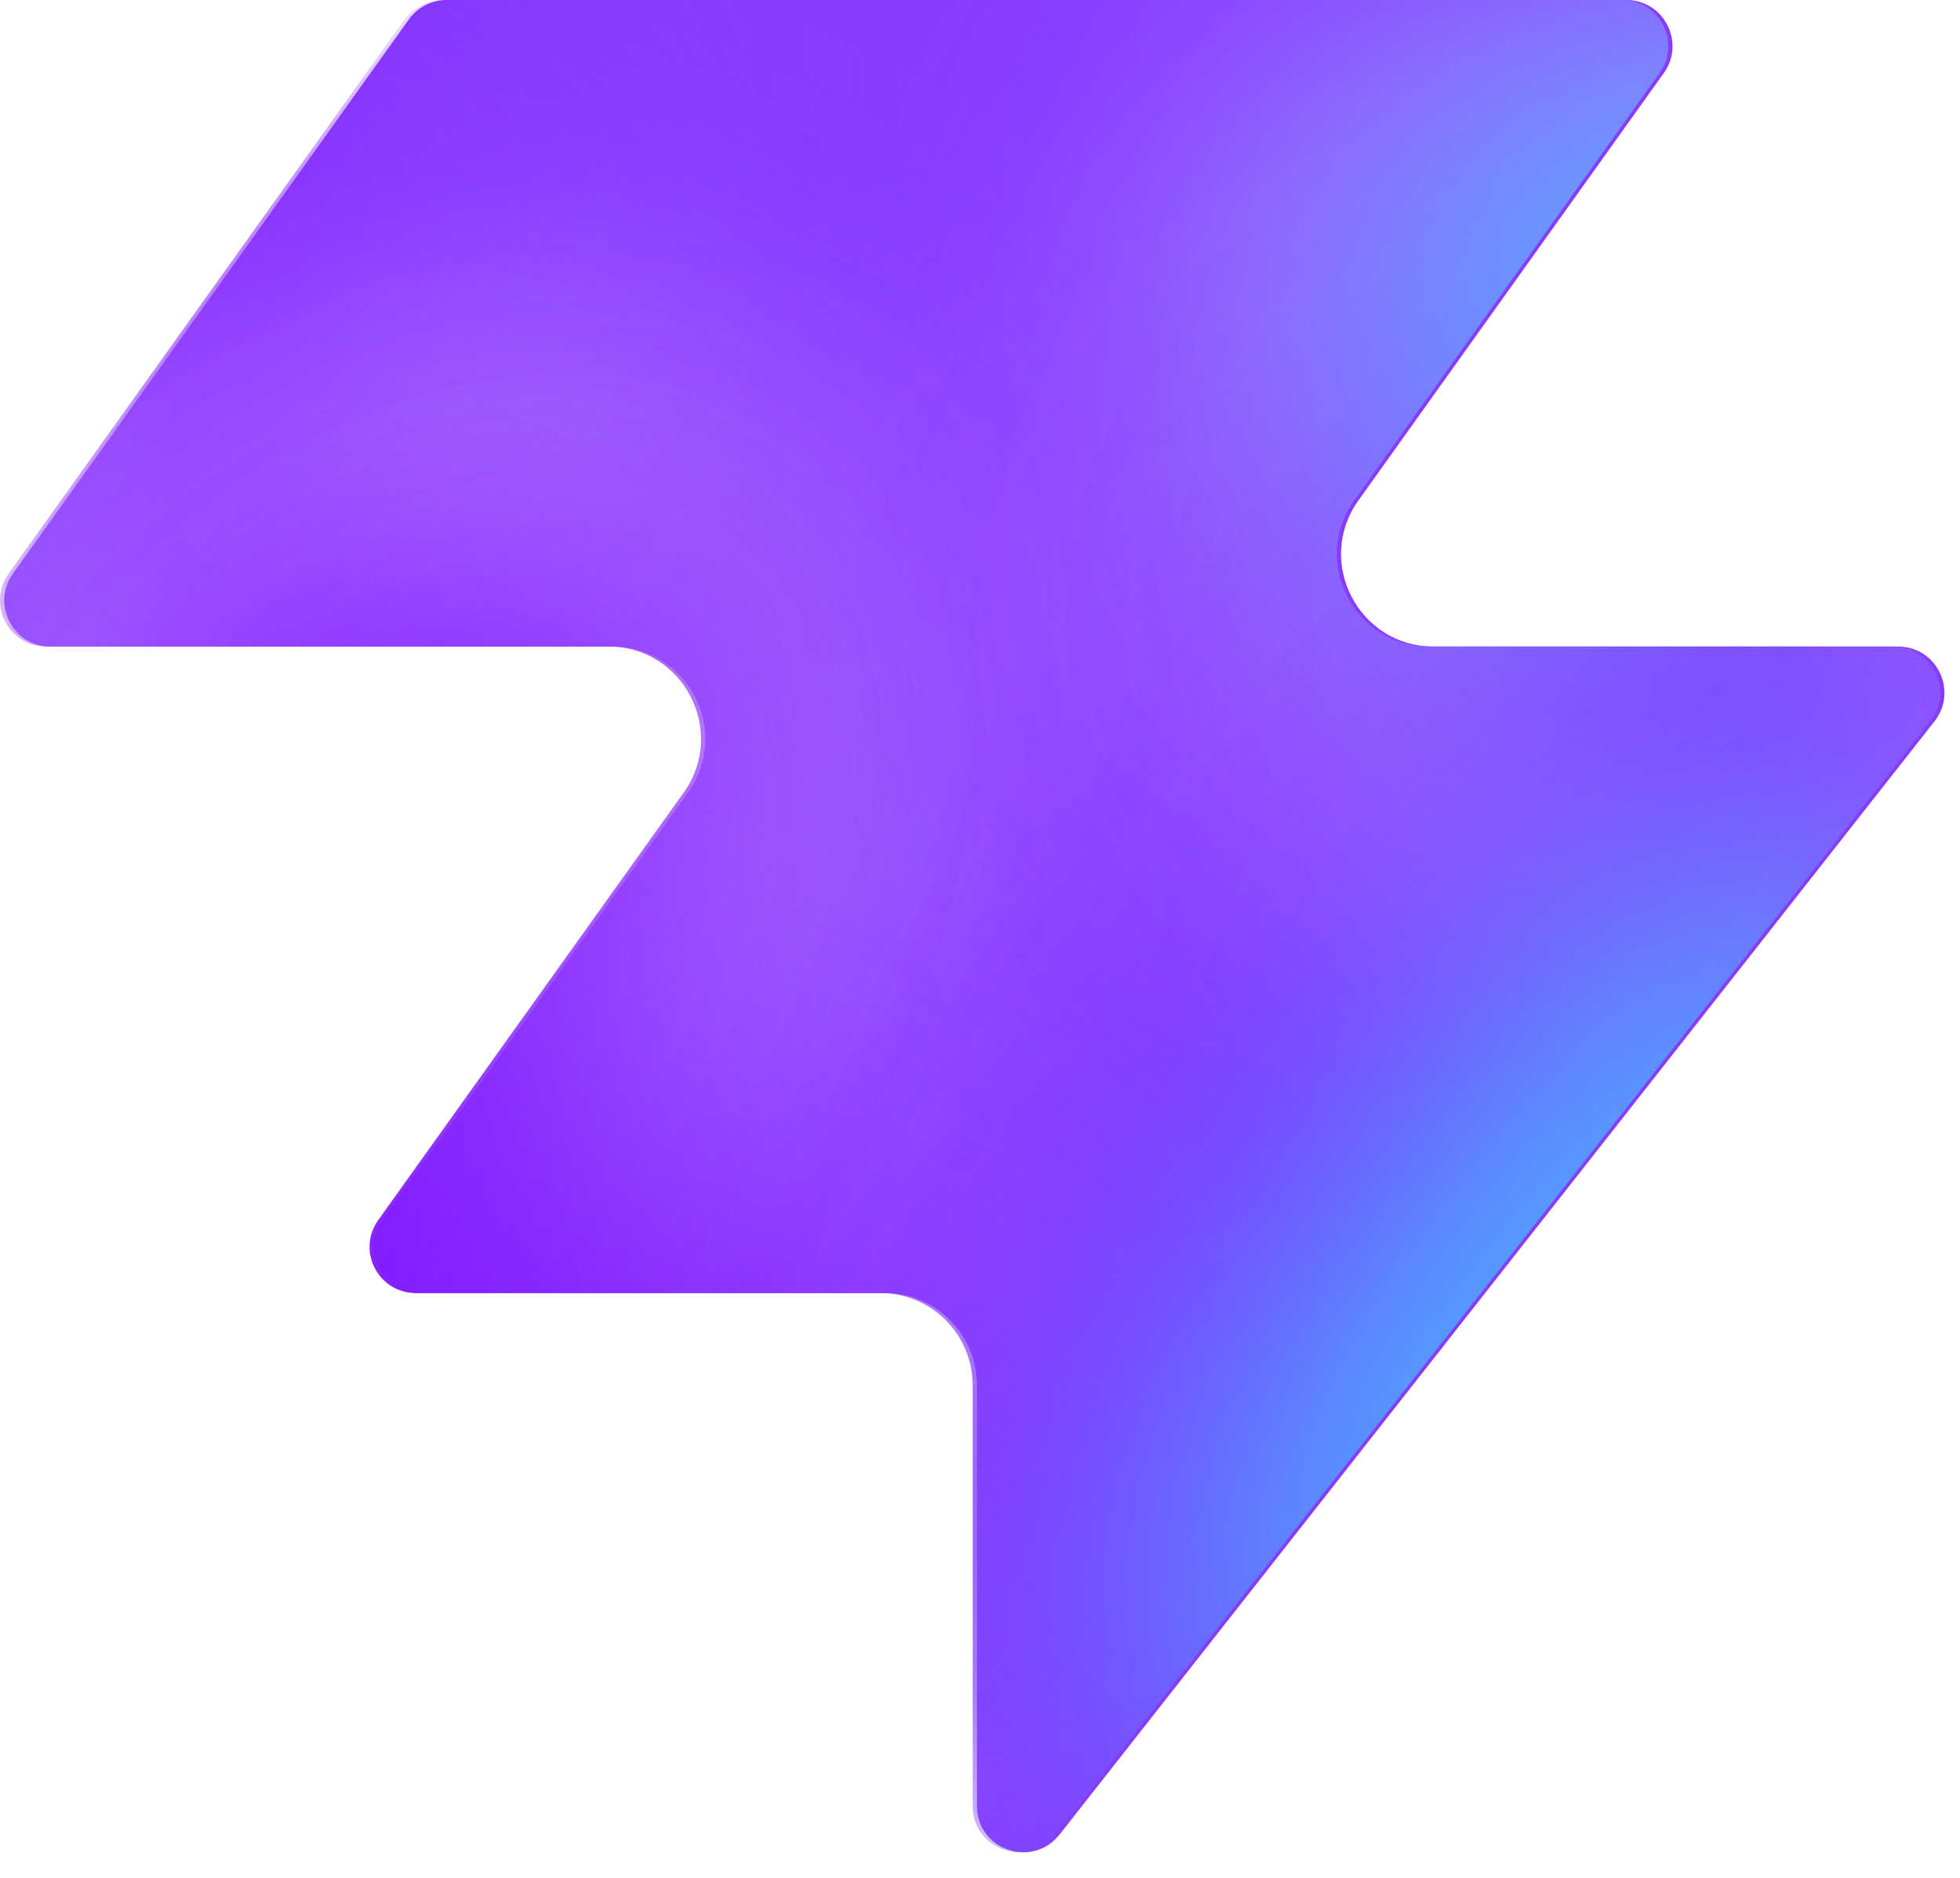
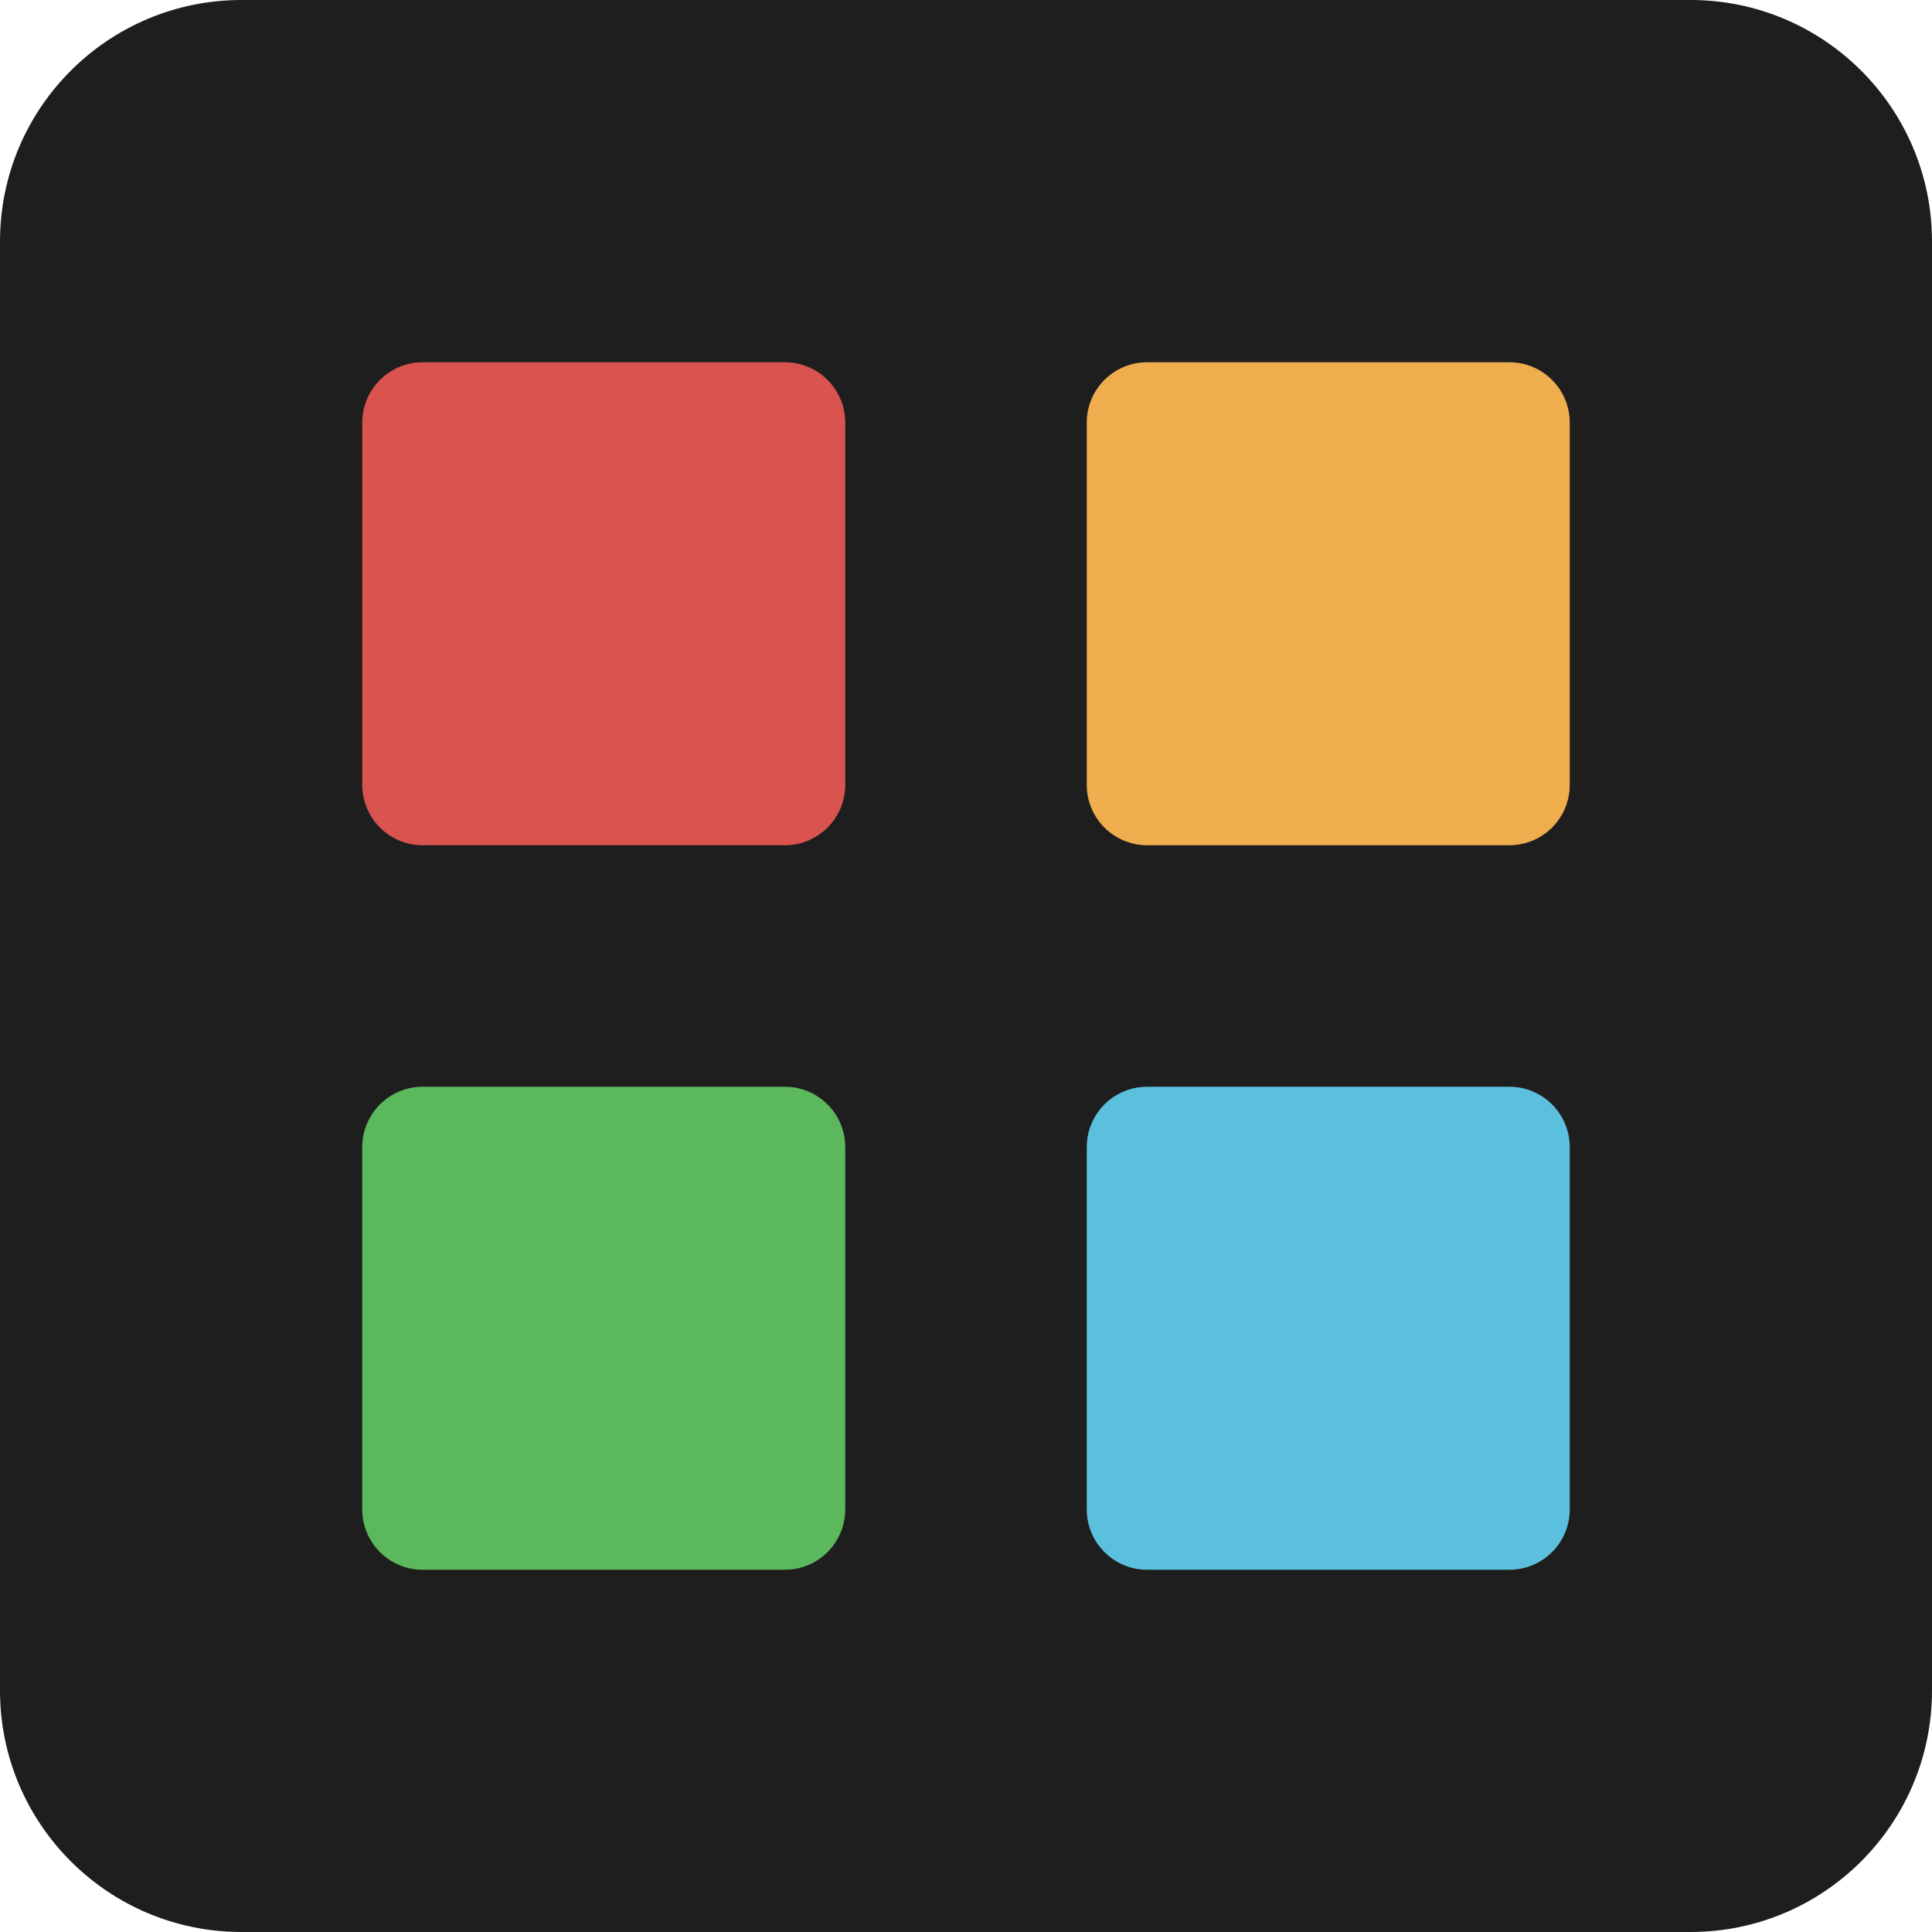
- <svg xmlns="http://www.w3.org/2000/svg" width="48" height="46" fill="none" viewBox="0 0 48 46">
-   <path fill="#863bff" d="M25.946 44.938c-.664.845-2.021.375-2.021-.698V33.937a2.26 2.26 0 0 0-2.262-2.262H10.287c-.92 0-1.456-1.04-.92-1.788l7.48-10.471c1.07-1.497 0-3.578-1.842-3.578H1.237c-.92 0-1.456-1.04-.92-1.788L10.013.474c.214-.297.556-.474.92-.474h28.894c.92 0 1.456 1.04.92 1.788l-7.48 10.471c-1.07 1.498 0 3.579 1.842 3.579h11.377c.943 0 1.473 1.088.89 1.83L25.947 44.94z" style="fill:#863bff;fill:color(display-p3 .525 .23 1);fill-opacity:1" />
-   <mask id="a" width="48" height="46" x="0" y="0" maskUnits="userSpaceOnUse" style="mask-type:alpha">
-     <path fill="#000" d="M25.842 44.938c-.664.844-2.021.375-2.021-.698V33.937a2.26 2.26 0 0 0-2.262-2.262H10.183c-.92 0-1.456-1.04-.92-1.788l7.48-10.471c1.07-1.498 0-3.579-1.842-3.579H1.133c-.92 0-1.456-1.04-.92-1.787L9.91.473c.214-.297.556-.474.92-.474h28.894c.92 0 1.456 1.04.92 1.788l-7.48 10.471c-1.07 1.498 0 3.578 1.842 3.578h11.377c.943 0 1.473 1.088.89 1.832L25.843 44.94z" style="fill:#000;fill-opacity:1" />
-   </mask>
-   <g mask="url(#a)">
-     <g filter="url(#b)">
-       <ellipse cx="5.508" cy="14.704" fill="#ede6ff" rx="5.508" ry="14.704" style="fill:#ede6ff;fill:color(display-p3 .927 .903 1);fill-opacity:1" transform="matrix(.00324 1 1 -.00324 -4.47 31.516)" />
-     </g>
-     <g filter="url(#c)">
-       <ellipse cx="10.399" cy="29.851" fill="#ede6ff" rx="10.399" ry="29.851" style="fill:#ede6ff;fill:color(display-p3 .927 .903 1);fill-opacity:1" transform="matrix(.00324 1 1 -.00324 -39.328 7.883)" />
-     </g>
-     <g filter="url(#d)">
-       <ellipse cx="5.508" cy="30.487" fill="#7e14ff" rx="5.508" ry="30.487" style="fill:#7e14ff;fill:color(display-p3 .492 .077 1);fill-opacity:1" transform="rotate(89.814 -25.913 -14.639)scale(1 -1)" />
-     </g>
-     <g filter="url(#e)">
-       <ellipse cx="5.508" cy="30.599" fill="#7e14ff" rx="5.508" ry="30.599" style="fill:#7e14ff;fill:color(display-p3 .492 .077 1);fill-opacity:1" transform="rotate(89.814 -32.644 -3.334)scale(1 -1)" />
-     </g>
-     <g filter="url(#f)">
-       <ellipse cx="5.508" cy="30.599" fill="#7e14ff" rx="5.508" ry="30.599" style="fill:#7e14ff;fill:color(display-p3 .492 .077 1);fill-opacity:1" transform="matrix(.00324 1 1 -.00324 -34.34 30.47)" />
-     </g>
-     <g filter="url(#g)">
-       <ellipse cx="14.072" cy="22.078" fill="#ede6ff" rx="14.072" ry="22.078" style="fill:#ede6ff;fill:color(display-p3 .927 .903 1);fill-opacity:1" transform="rotate(93.35 24.506 48.493)scale(-1 1)" />
-     </g>
-     <g filter="url(#h)">
-       <ellipse cx="3.47" cy="21.501" fill="#7e14ff" rx="3.47" ry="21.501" style="fill:#7e14ff;fill:color(display-p3 .492 .077 1);fill-opacity:1" transform="rotate(89.009 28.708 47.59)scale(-1 1)" />
-     </g>
-     <g filter="url(#i)">
-       <ellipse cx="3.47" cy="21.501" fill="#7e14ff" rx="3.47" ry="21.501" style="fill:#7e14ff;fill:color(display-p3 .492 .077 1);fill-opacity:1" transform="rotate(89.009 28.708 47.59)scale(-1 1)" />
-     </g>
-     <g filter="url(#j)">
-       <ellipse cx=".387" cy="8.972" fill="#7e14ff" rx="4.407" ry="29.108" style="fill:#7e14ff;fill:color(display-p3 .492 .077 1);fill-opacity:1" transform="rotate(39.51 .387 8.972)" />
-     </g>
-     <g filter="url(#k)">
-       <ellipse cx="47.523" cy="-6.092" fill="#7e14ff" rx="4.407" ry="29.108" style="fill:#7e14ff;fill:color(display-p3 .492 .077 1);fill-opacity:1" transform="rotate(37.892 47.523 -6.092)" />
-     </g>
-     <g filter="url(#l)">
-       <ellipse cx="41.412" cy="6.333" fill="#47bfff" rx="5.971" ry="9.665" style="fill:#47bfff;fill:color(display-p3 .28 .748 1);fill-opacity:1" transform="rotate(37.892 41.412 6.333)" />
-     </g>
-     <g filter="url(#m)">
-       <ellipse cx="-1.879" cy="38.332" fill="#7e14ff" rx="4.407" ry="29.108" style="fill:#7e14ff;fill:color(display-p3 .492 .077 1);fill-opacity:1" transform="rotate(37.892 -1.88 38.332)" />
-     </g>
-     <g filter="url(#n)">
-       <ellipse cx="-1.879" cy="38.332" fill="#7e14ff" rx="4.407" ry="29.108" style="fill:#7e14ff;fill:color(display-p3 .492 .077 1);fill-opacity:1" transform="rotate(37.892 -1.88 38.332)" />
-     </g>
-     <g filter="url(#o)">
-       <ellipse cx="35.651" cy="29.907" fill="#7e14ff" rx="4.407" ry="29.108" style="fill:#7e14ff;fill:color(display-p3 .492 .077 1);fill-opacity:1" transform="rotate(37.892 35.651 29.907)" />
-     </g>
-     <g filter="url(#p)">
-       <ellipse cx="38.418" cy="32.4" fill="#47bfff" rx="5.971" ry="15.297" style="fill:#47bfff;fill:color(display-p3 .28 .748 1);fill-opacity:1" transform="rotate(37.892 38.418 32.4)" />
-     </g>
-   </g>
-   <defs>
-     <filter id="b" width="60.045" height="41.654" x="-19.77" y="16.149" color-interpolation-filters="sRGB" filterUnits="userSpaceOnUse">
-       <feFlood flood-opacity="0" result="BackgroundImageFix" />
-       <feBlend in="SourceGraphic" in2="BackgroundImageFix" result="shape" />
-       <feGaussianBlur result="effect1_foregroundBlur_2002_17158" stdDeviation="7.659" />
-     </filter>
-     <filter id="c" width="90.34" height="51.437" x="-54.613" y="-7.533" color-interpolation-filters="sRGB" filterUnits="userSpaceOnUse">
-       <feFlood flood-opacity="0" result="BackgroundImageFix" />
-       <feBlend in="SourceGraphic" in2="BackgroundImageFix" result="shape" />
-       <feGaussianBlur result="effect1_foregroundBlur_2002_17158" stdDeviation="7.659" />
-     </filter>
-     <filter id="d" width="79.355" height="29.4" x="-49.64" y="2.03" color-interpolation-filters="sRGB" filterUnits="userSpaceOnUse">
-       <feFlood flood-opacity="0" result="BackgroundImageFix" />
-       <feBlend in="SourceGraphic" in2="BackgroundImageFix" result="shape" />
-       <feGaussianBlur result="effect1_foregroundBlur_2002_17158" stdDeviation="4.596" />
-     </filter>
-     <filter id="e" width="79.579" height="29.4" x="-45.045" y="20.029" color-interpolation-filters="sRGB" filterUnits="userSpaceOnUse">
-       <feFlood flood-opacity="0" result="BackgroundImageFix" />
-       <feBlend in="SourceGraphic" in2="BackgroundImageFix" result="shape" />
-       <feGaussianBlur result="effect1_foregroundBlur_2002_17158" stdDeviation="4.596" />
-     </filter>
-     <filter id="f" width="79.579" height="29.4" x="-43.513" y="21.178" color-interpolation-filters="sRGB" filterUnits="userSpaceOnUse">
-       <feFlood flood-opacity="0" result="BackgroundImageFix" />
-       <feBlend in="SourceGraphic" in2="BackgroundImageFix" result="shape" />
-       <feGaussianBlur result="effect1_foregroundBlur_2002_17158" stdDeviation="4.596" />
-     </filter>
-     <filter id="g" width="74.749" height="58.852" x="15.756" y="-17.901" color-interpolation-filters="sRGB" filterUnits="userSpaceOnUse">
-       <feFlood flood-opacity="0" result="BackgroundImageFix" />
-       <feBlend in="SourceGraphic" in2="BackgroundImageFix" result="shape" />
-       <feGaussianBlur result="effect1_foregroundBlur_2002_17158" stdDeviation="7.659" />
-     </filter>
-     <filter id="h" width="61.377" height="25.362" x="23.548" y="2.284" color-interpolation-filters="sRGB" filterUnits="userSpaceOnUse">
-       <feFlood flood-opacity="0" result="BackgroundImageFix" />
-       <feBlend in="SourceGraphic" in2="BackgroundImageFix" result="shape" />
-       <feGaussianBlur result="effect1_foregroundBlur_2002_17158" stdDeviation="4.596" />
-     </filter>
-     <filter id="i" width="61.377" height="25.362" x="23.548" y="2.284" color-interpolation-filters="sRGB" filterUnits="userSpaceOnUse">
-       <feFlood flood-opacity="0" result="BackgroundImageFix" />
-       <feBlend in="SourceGraphic" in2="BackgroundImageFix" result="shape" />
-       <feGaussianBlur result="effect1_foregroundBlur_2002_17158" stdDeviation="4.596" />
-     </filter>
-     <filter id="j" width="56.045" height="63.649" x="-27.636" y="-22.853" color-interpolation-filters="sRGB" filterUnits="userSpaceOnUse">
-       <feFlood flood-opacity="0" result="BackgroundImageFix" />
-       <feBlend in="SourceGraphic" in2="BackgroundImageFix" result="shape" />
-       <feGaussianBlur result="effect1_foregroundBlur_2002_17158" stdDeviation="4.596" />
-     </filter>
-     <filter id="k" width="54.814" height="64.646" x="20.116" y="-38.415" color-interpolation-filters="sRGB" filterUnits="userSpaceOnUse">
-       <feFlood flood-opacity="0" result="BackgroundImageFix" />
-       <feBlend in="SourceGraphic" in2="BackgroundImageFix" result="shape" />
-       <feGaussianBlur result="effect1_foregroundBlur_2002_17158" stdDeviation="4.596" />
-     </filter>
-     <filter id="l" width="33.541" height="35.313" x="24.641" y="-11.323" color-interpolation-filters="sRGB" filterUnits="userSpaceOnUse">
-       <feFlood flood-opacity="0" result="BackgroundImageFix" />
-       <feBlend in="SourceGraphic" in2="BackgroundImageFix" result="shape" />
-       <feGaussianBlur result="effect1_foregroundBlur_2002_17158" stdDeviation="4.596" />
-     </filter>
-     <filter id="m" width="54.814" height="64.646" x="-29.286" y="6.009" color-interpolation-filters="sRGB" filterUnits="userSpaceOnUse">
-       <feFlood flood-opacity="0" result="BackgroundImageFix" />
-       <feBlend in="SourceGraphic" in2="BackgroundImageFix" result="shape" />
-       <feGaussianBlur result="effect1_foregroundBlur_2002_17158" stdDeviation="4.596" />
-     </filter>
-     <filter id="n" width="54.814" height="64.646" x="-29.286" y="6.009" color-interpolation-filters="sRGB" filterUnits="userSpaceOnUse">
-       <feFlood flood-opacity="0" result="BackgroundImageFix" />
-       <feBlend in="SourceGraphic" in2="BackgroundImageFix" result="shape" />
-       <feGaussianBlur result="effect1_foregroundBlur_2002_17158" stdDeviation="4.596" />
-     </filter>
-     <filter id="o" width="54.814" height="64.646" x="8.244" y="-2.416" color-interpolation-filters="sRGB" filterUnits="userSpaceOnUse">
-       <feFlood flood-opacity="0" result="BackgroundImageFix" />
-       <feBlend in="SourceGraphic" in2="BackgroundImageFix" result="shape" />
-       <feGaussianBlur result="effect1_foregroundBlur_2002_17158" stdDeviation="4.596" />
-     </filter>
-     <filter id="p" width="39.409" height="43.623" x="18.713" y="10.588" color-interpolation-filters="sRGB" filterUnits="userSpaceOnUse">
-       <feFlood flood-opacity="0" result="BackgroundImageFix" />
-       <feBlend in="SourceGraphic" in2="BackgroundImageFix" result="shape" />
-       <feGaussianBlur result="effect1_foregroundBlur_2002_17158" stdDeviation="4.596" />
-     </filter>
-   </defs>
+ <svg xmlns="http://www.w3.org/2000/svg" viewBox="0 0 32 32">
+   <rect width="32" height="32" fill="#1e1e1e" rx="4" />
+   <rect x="6" y="6" width="8" height="8" fill="#D9534F" rx="1" />
+   <rect x="18" y="6" width="8" height="8" fill="#F0AD4E" rx="1" />
+   <rect x="6" y="18" width="8" height="8" fill="#5CB85C" rx="1" />
+   <rect x="18" y="18" width="8" height="8" fill="#5BC0DE" rx="1" />
</svg>
